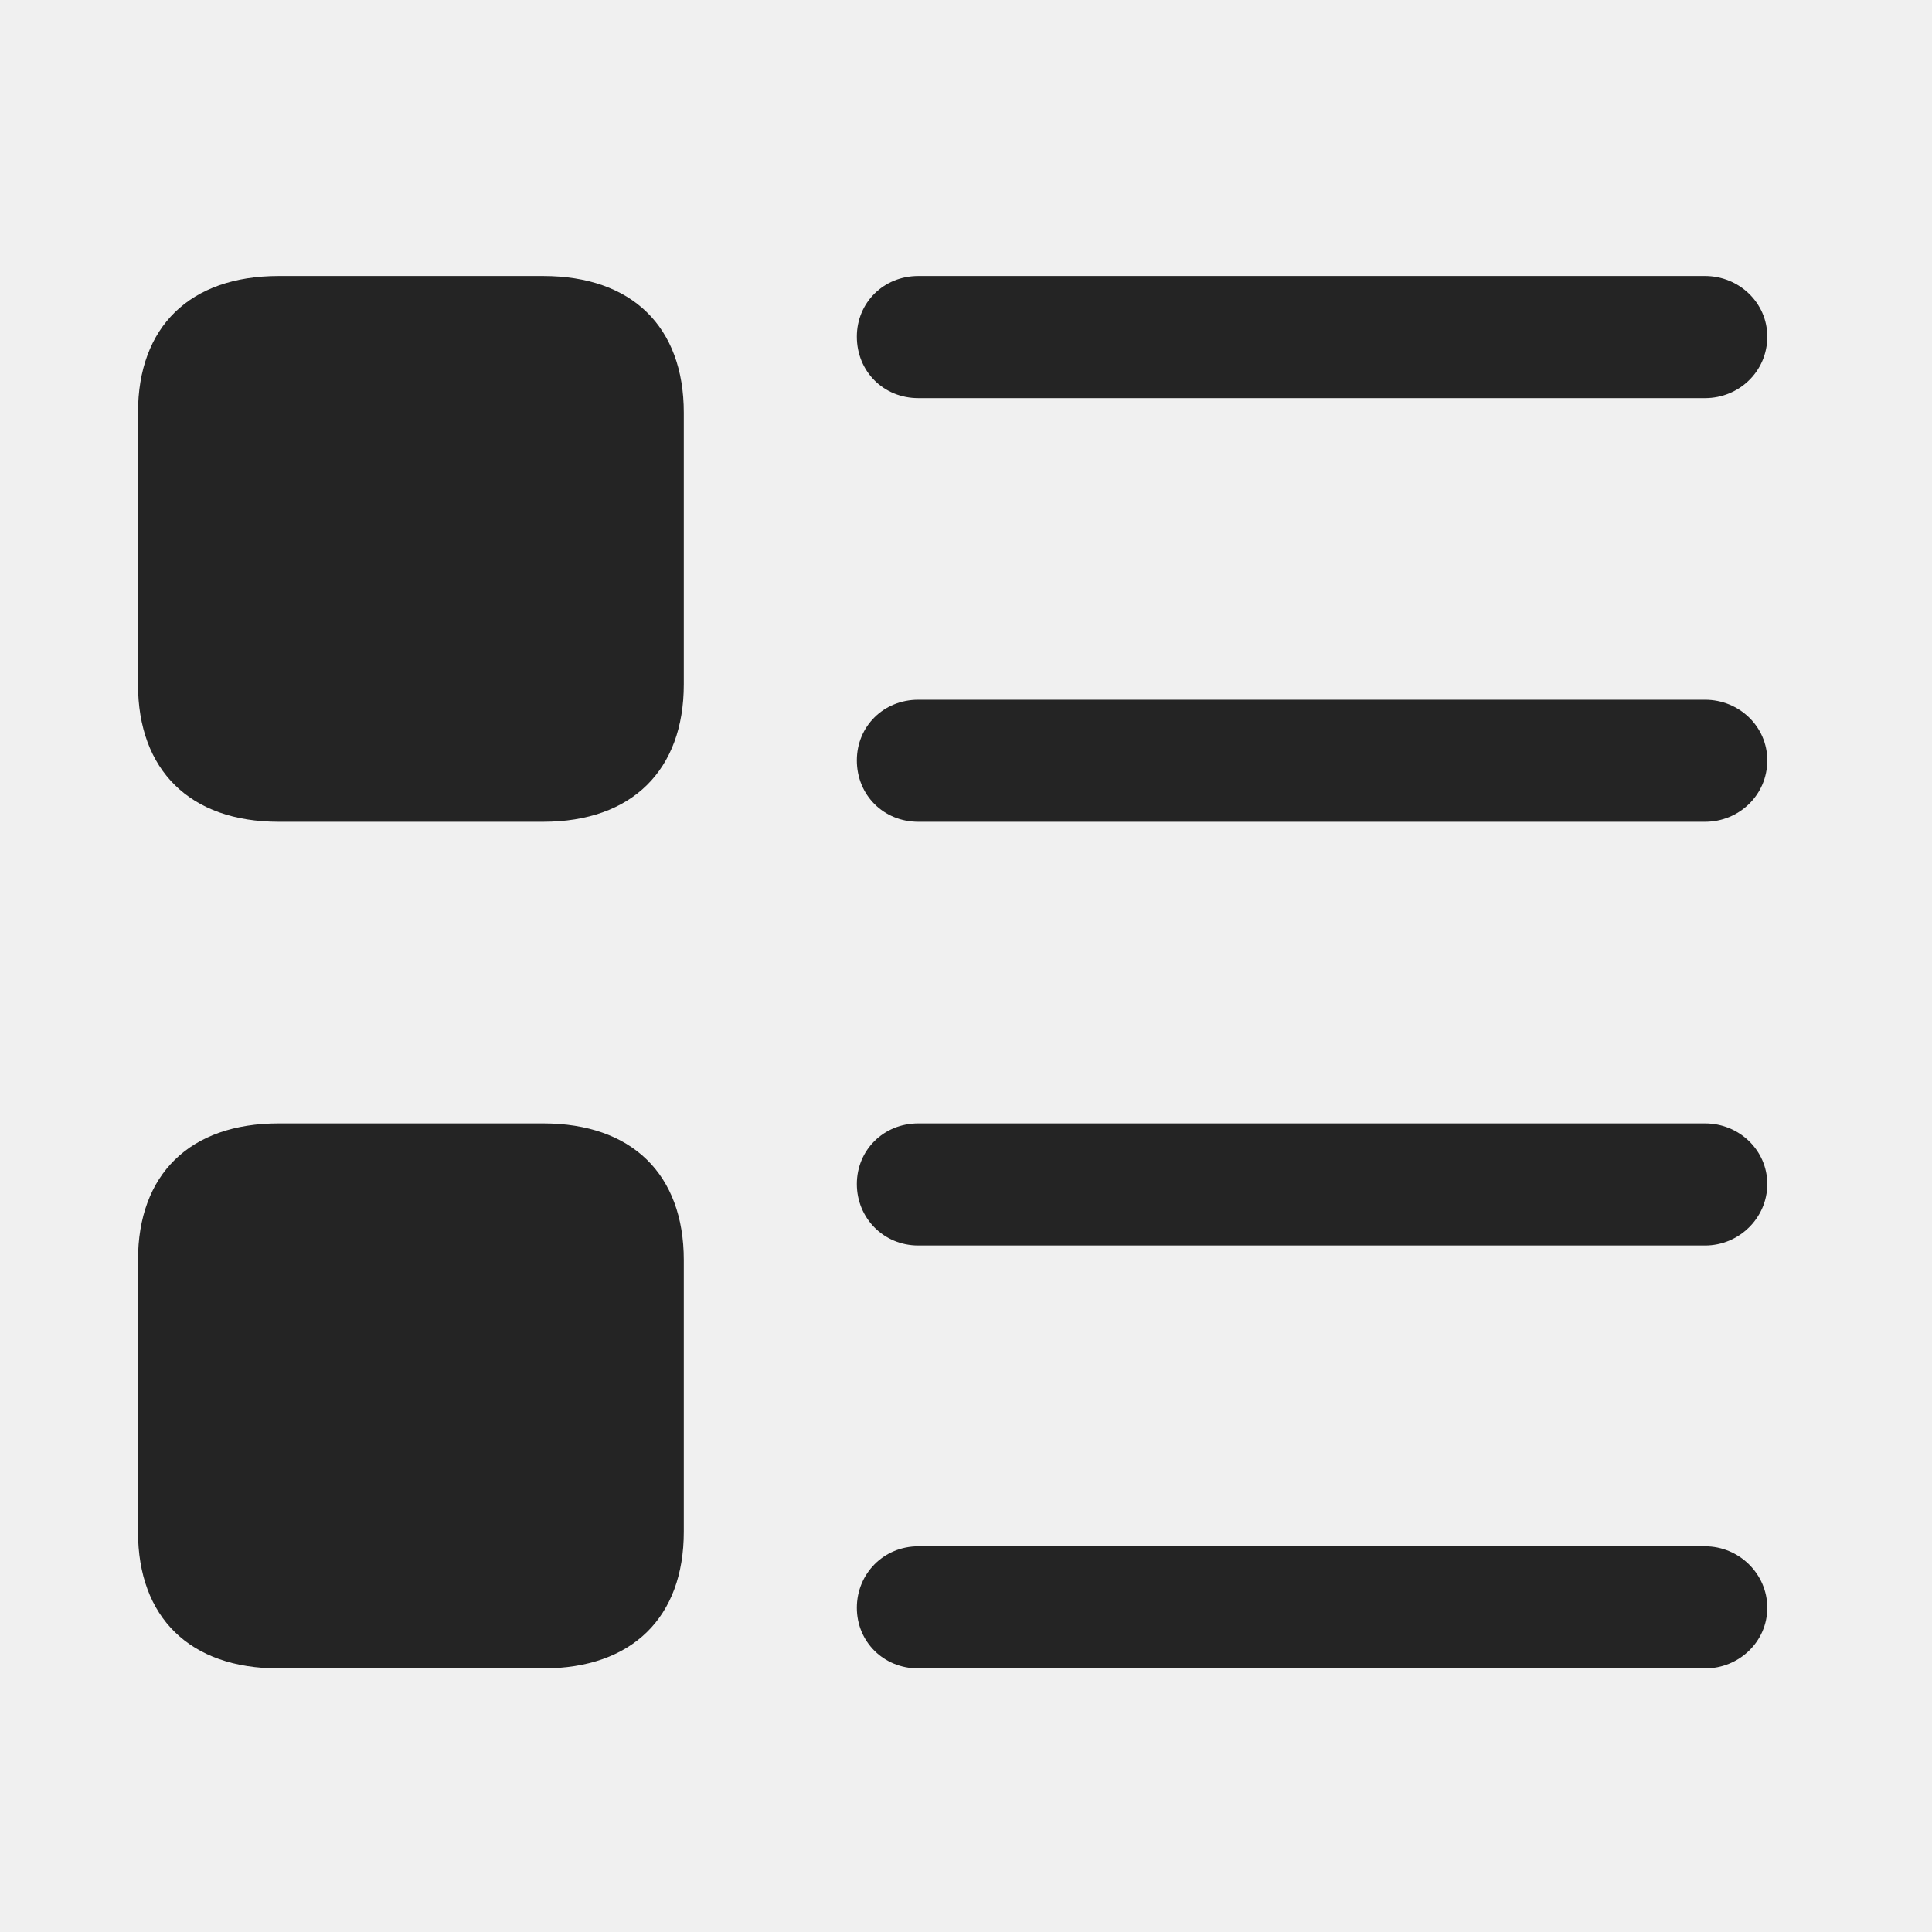
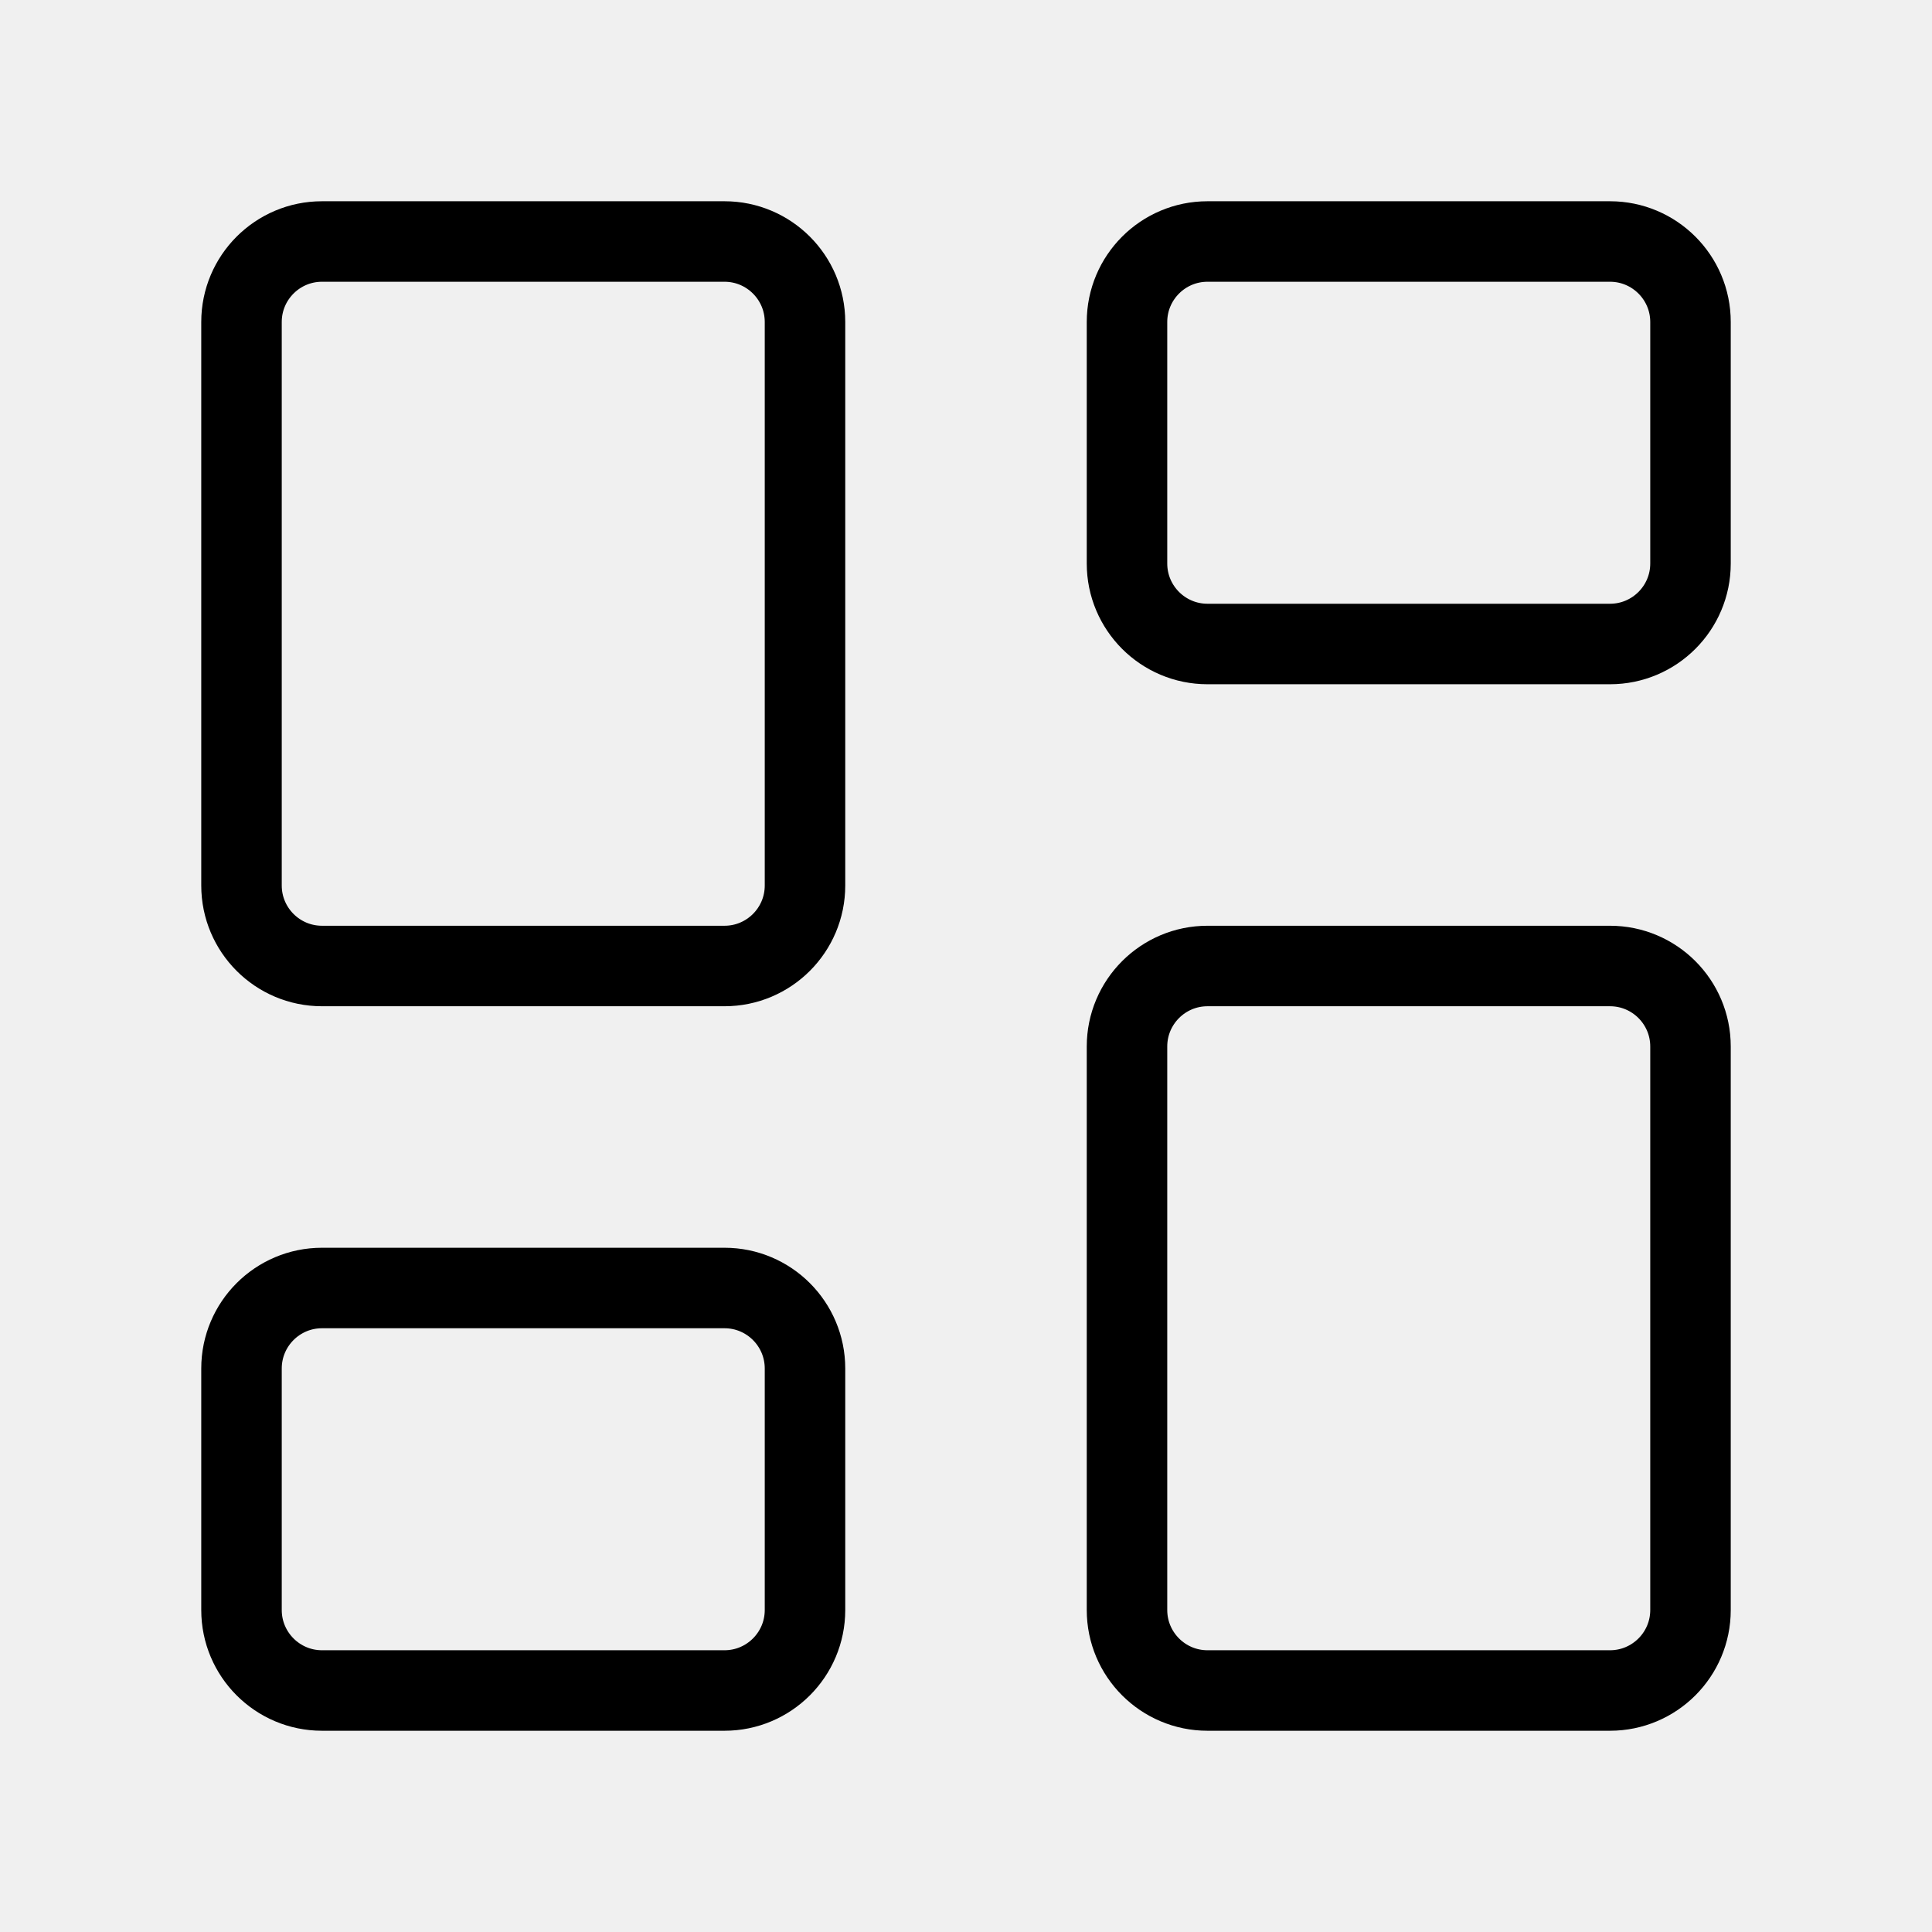
- <svg xmlns="http://www.w3.org/2000/svg" width="28" height="28" viewBox="0 0 28 28" fill="none">
-   <g clip-path="url(#clip0_201_97866)">
-     <path d="M13.309 5.77H24.711C25.203 5.77 25.613 5.383 25.613 4.879C25.613 4.387 25.203 4 24.711 4H13.309C12.805 4 12.418 4.387 12.418 4.879C12.418 5.383 12.805 5.77 13.309 5.77ZM13.309 11.91H24.711C25.203 11.91 25.613 11.523 25.613 11.02C25.613 10.527 25.203 10.141 24.711 10.141H13.309C12.805 10.141 12.418 10.527 12.418 11.02C12.418 11.523 12.805 11.91 13.309 11.91ZM13.309 18.051H24.711C25.203 18.051 25.613 17.652 25.613 17.16C25.613 16.668 25.203 16.281 24.711 16.281H13.309C12.805 16.281 12.418 16.668 12.418 17.16C12.418 17.652 12.805 18.051 13.309 18.051ZM13.309 24.18H24.711C25.203 24.18 25.613 23.793 25.613 23.301C25.613 22.809 25.203 22.41 24.711 22.41H13.309C12.805 22.41 12.418 22.809 12.418 23.301C12.418 23.793 12.805 24.18 13.309 24.18Z" fill="currentcolor" fill-opacity="0.85" />
-     <path d="M4.039 11.91H7.871C9.16 11.91 9.91 11.16 9.91 9.918V5.98C9.91 4.738 9.16 4 7.871 4H4.039C2.75 4 2 4.738 2 5.98V9.918C2 11.16 2.75 11.91 4.039 11.91ZM4.039 24.18H7.871C9.16 24.18 9.91 23.441 9.91 22.199V18.262C9.91 17.02 9.16 16.281 7.871 16.281H4.039C2.75 16.281 2 17.02 2 18.262V22.199C2 23.441 2.75 24.18 4.039 24.18Z" fill="currentcolor" fill-opacity="0.85" />
-   </g>
-   <defs>
-     <clipPath id="clip0_201_97866">
-       <rect width="23.613" height="20.262" fill="white" transform="translate(2 4)" />
-     </clipPath>
-   </defs>
+ <svg xmlns="http://www.w3.org/2000/svg" width="24" height="24" viewBox="0 0 24 24" fill="none">
+   <path d="M9 3H4C3.448 3 3 3.448 3 4V11C3 11.552 3.448 12 4 12H9C9.552 12 10 11.552 10 11V4C10 3.448 9.552 3 9 3Z" stroke="currentcolor" stroke-width="1" stroke-linecap="round" stroke-linejoin="round" />
+   <path d="M20 3H15C14.448 3 14 3.448 14 4V7C14 7.552 14.448 8 15 8H20C20.552 8 21 7.552 21 7V4C21 3.448 20.552 3 20 3Z" stroke="currentcolor" stroke-width="1" stroke-linecap="round" stroke-linejoin="round" />
+   <path d="M20 12H15C14.448 12 14 12.448 14 13V20C14 20.552 14.448 21 15 21H20C20.552 21 21 20.552 21 20V13C21 12.448 20.552 12 20 12Z" stroke="currentcolor" stroke-width="1" stroke-linecap="round" stroke-linejoin="round" />
+   <path d="M9 16H4C3.448 16 3 16.448 3 17V20C3 20.552 3.448 21 4 21H9C9.552 21 10 20.552 10 20V17C10 16.448 9.552 16 9 16Z" stroke="currentcolor" stroke-width="1" stroke-linecap="round" stroke-linejoin="round" />
</svg>
